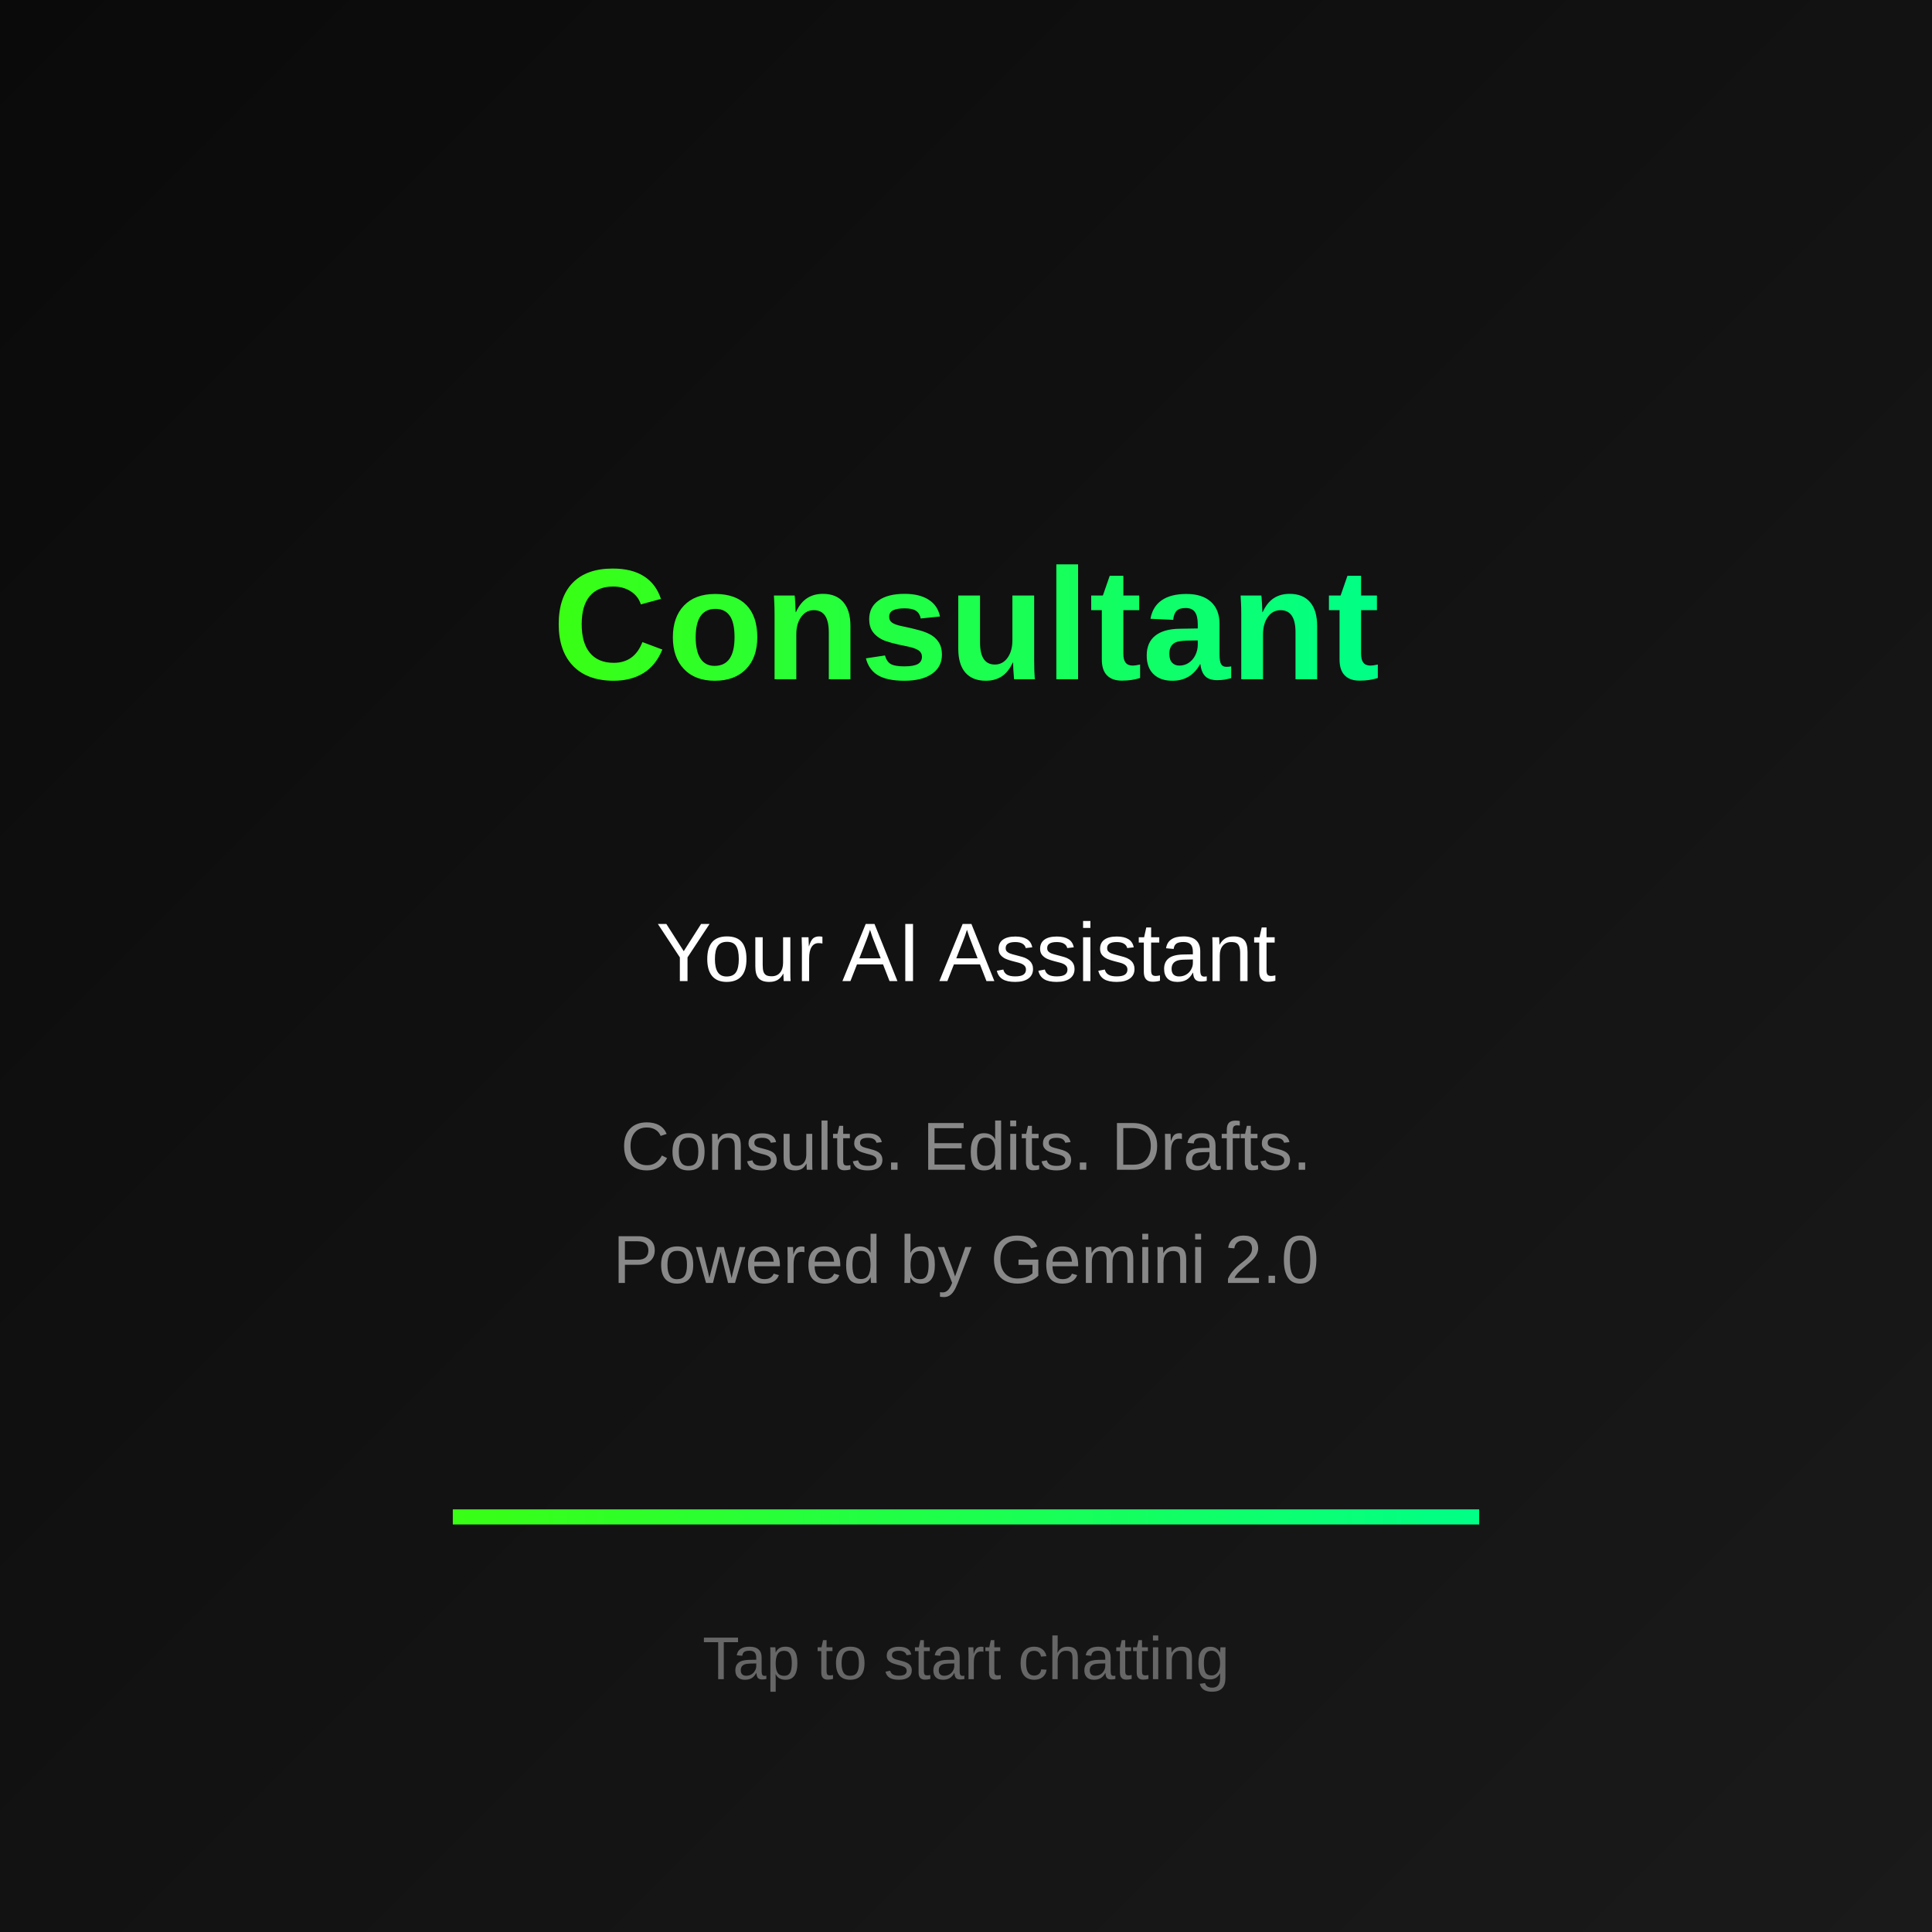
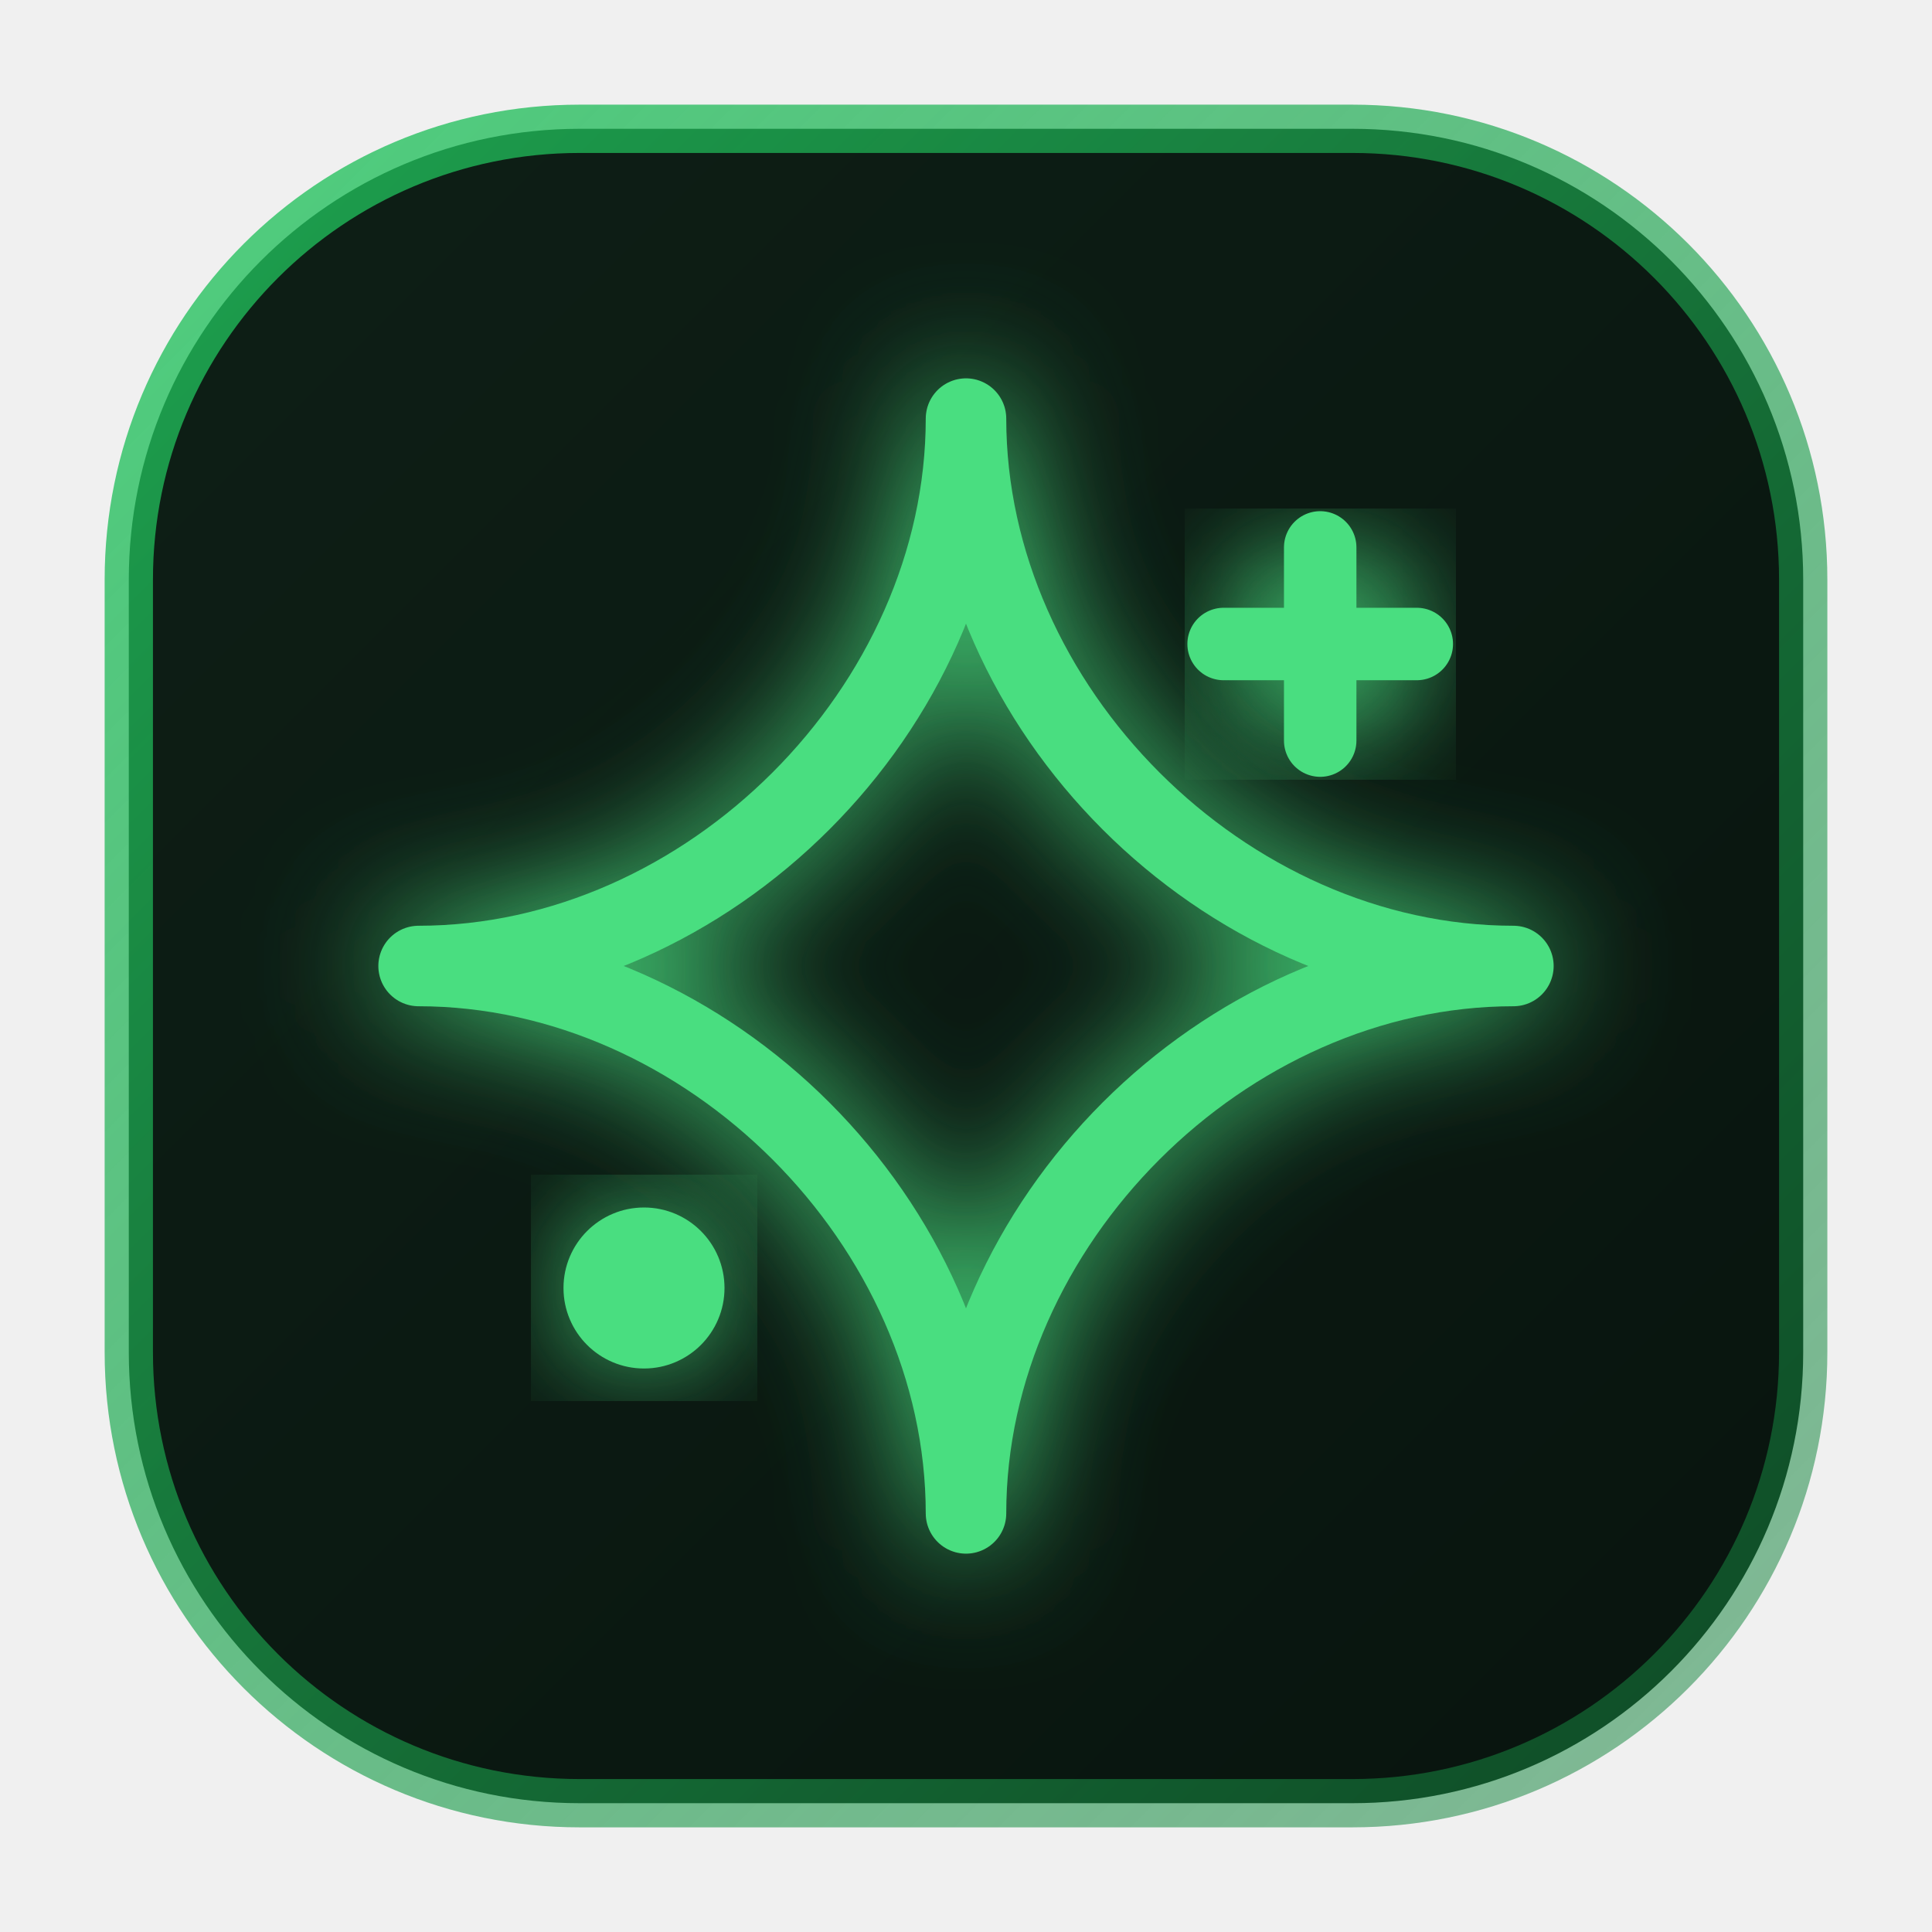
- <svg xmlns="http://www.w3.org/2000/svg" viewBox="512 512">
+ <svg xmlns="http://www.w3.org/2000/svg" viewBox="0 0 120 120" width="100%" height="100%">
  <defs>
-     <linearGradient id="bgGrad" x1="0%" y1="0%" x2="100%" y2="100%">
-       <stop offset="0%" style="stop-color:#0a0a0a" />
-       <stop offset="100%" style="stop-color:#1a1a1a" />
+     <filter id="glow" x="-20%" y="-20%" width="140%" height="140%">
+       <feGaussianBlur stdDeviation="4" result="blur" />
+       <feComposite in="SourceGraphic" in2="blur" operator="over" />
+     </filter>
+     <linearGradient id="squircleBg" x1="0%" y1="0%" x2="100%" y2="100%">
+       <stop offset="0%" stop-color="#0e1f16" />
+       <stop offset="100%" stop-color="#08140e" />
    </linearGradient>
-     <linearGradient id="accentGrad" x1="0%" y1="0%" x2="100%" y2="0%">
-       <stop offset="0%" style="stop-color:#39FF14" />
-       <stop offset="100%" style="stop-color:#00FF87" />
+     <linearGradient id="strokeGrad" x1="0%" y1="0%" x2="100%" y2="100%">
+       <stop offset="0%" stop-color="#22c55e" stop-opacity="0.8" />
+       <stop offset="100%" stop-color="#15803d" stop-opacity="0.5" />
    </linearGradient>
  </defs>
-   <rect width="512" height="512" fill="url(#bgGrad)" />
-   <text x="256" y="180" font-family="Arial" font-size="42" fill="url(#accentGrad)" text-anchor="middle" font-weight="bold">Consultant</text>
-   <text x="256" y="260" font-family="Arial" font-size="22" fill="#ffffff" text-anchor="middle">Your AI Assistant</text>
-   <text x="256" y="310" font-family="Arial" font-size="18" fill="#888888" text-anchor="middle">Consults. Edits. Drafts.</text>
-   <text x="256" y="340" font-family="Arial" font-size="18" fill="#888888" text-anchor="middle">Powered by Gemini 2.0</text>
-   <rect x="120" y="400" width="272" height="4" fill="url(#accentGrad)" />
-   <text x="256" y="445" font-family="Arial" font-size="16" fill="#666666" text-anchor="middle">Tap to start chatting</text>
+   <rect x="8" y="8" width="104" height="104" rx="28" ry="28" fill="url(#squircleBg)" stroke="url(#strokeGrad)" stroke-width="3" />
+   <path d="M 60 26             C 60 44, 44 60, 26 60             C 44 60, 60 76, 60 94             C 60 76, 76 60, 94 60             C 76 60, 60 44, 60 26 Z" fill="none" stroke="#4ade80" stroke-width="5" stroke-linecap="round" stroke-linejoin="round" filter="url(#glow)" />
+   <circle cx="40" cy="80" r="5" fill="#4ade80" filter="url(#glow)" />
+   <path d="M 82 34 L 82 46 M 76 40 L 88 40" stroke="#4ade80" stroke-width="4.5" stroke-linecap="round" filter="url(#glow)" />
</svg>
